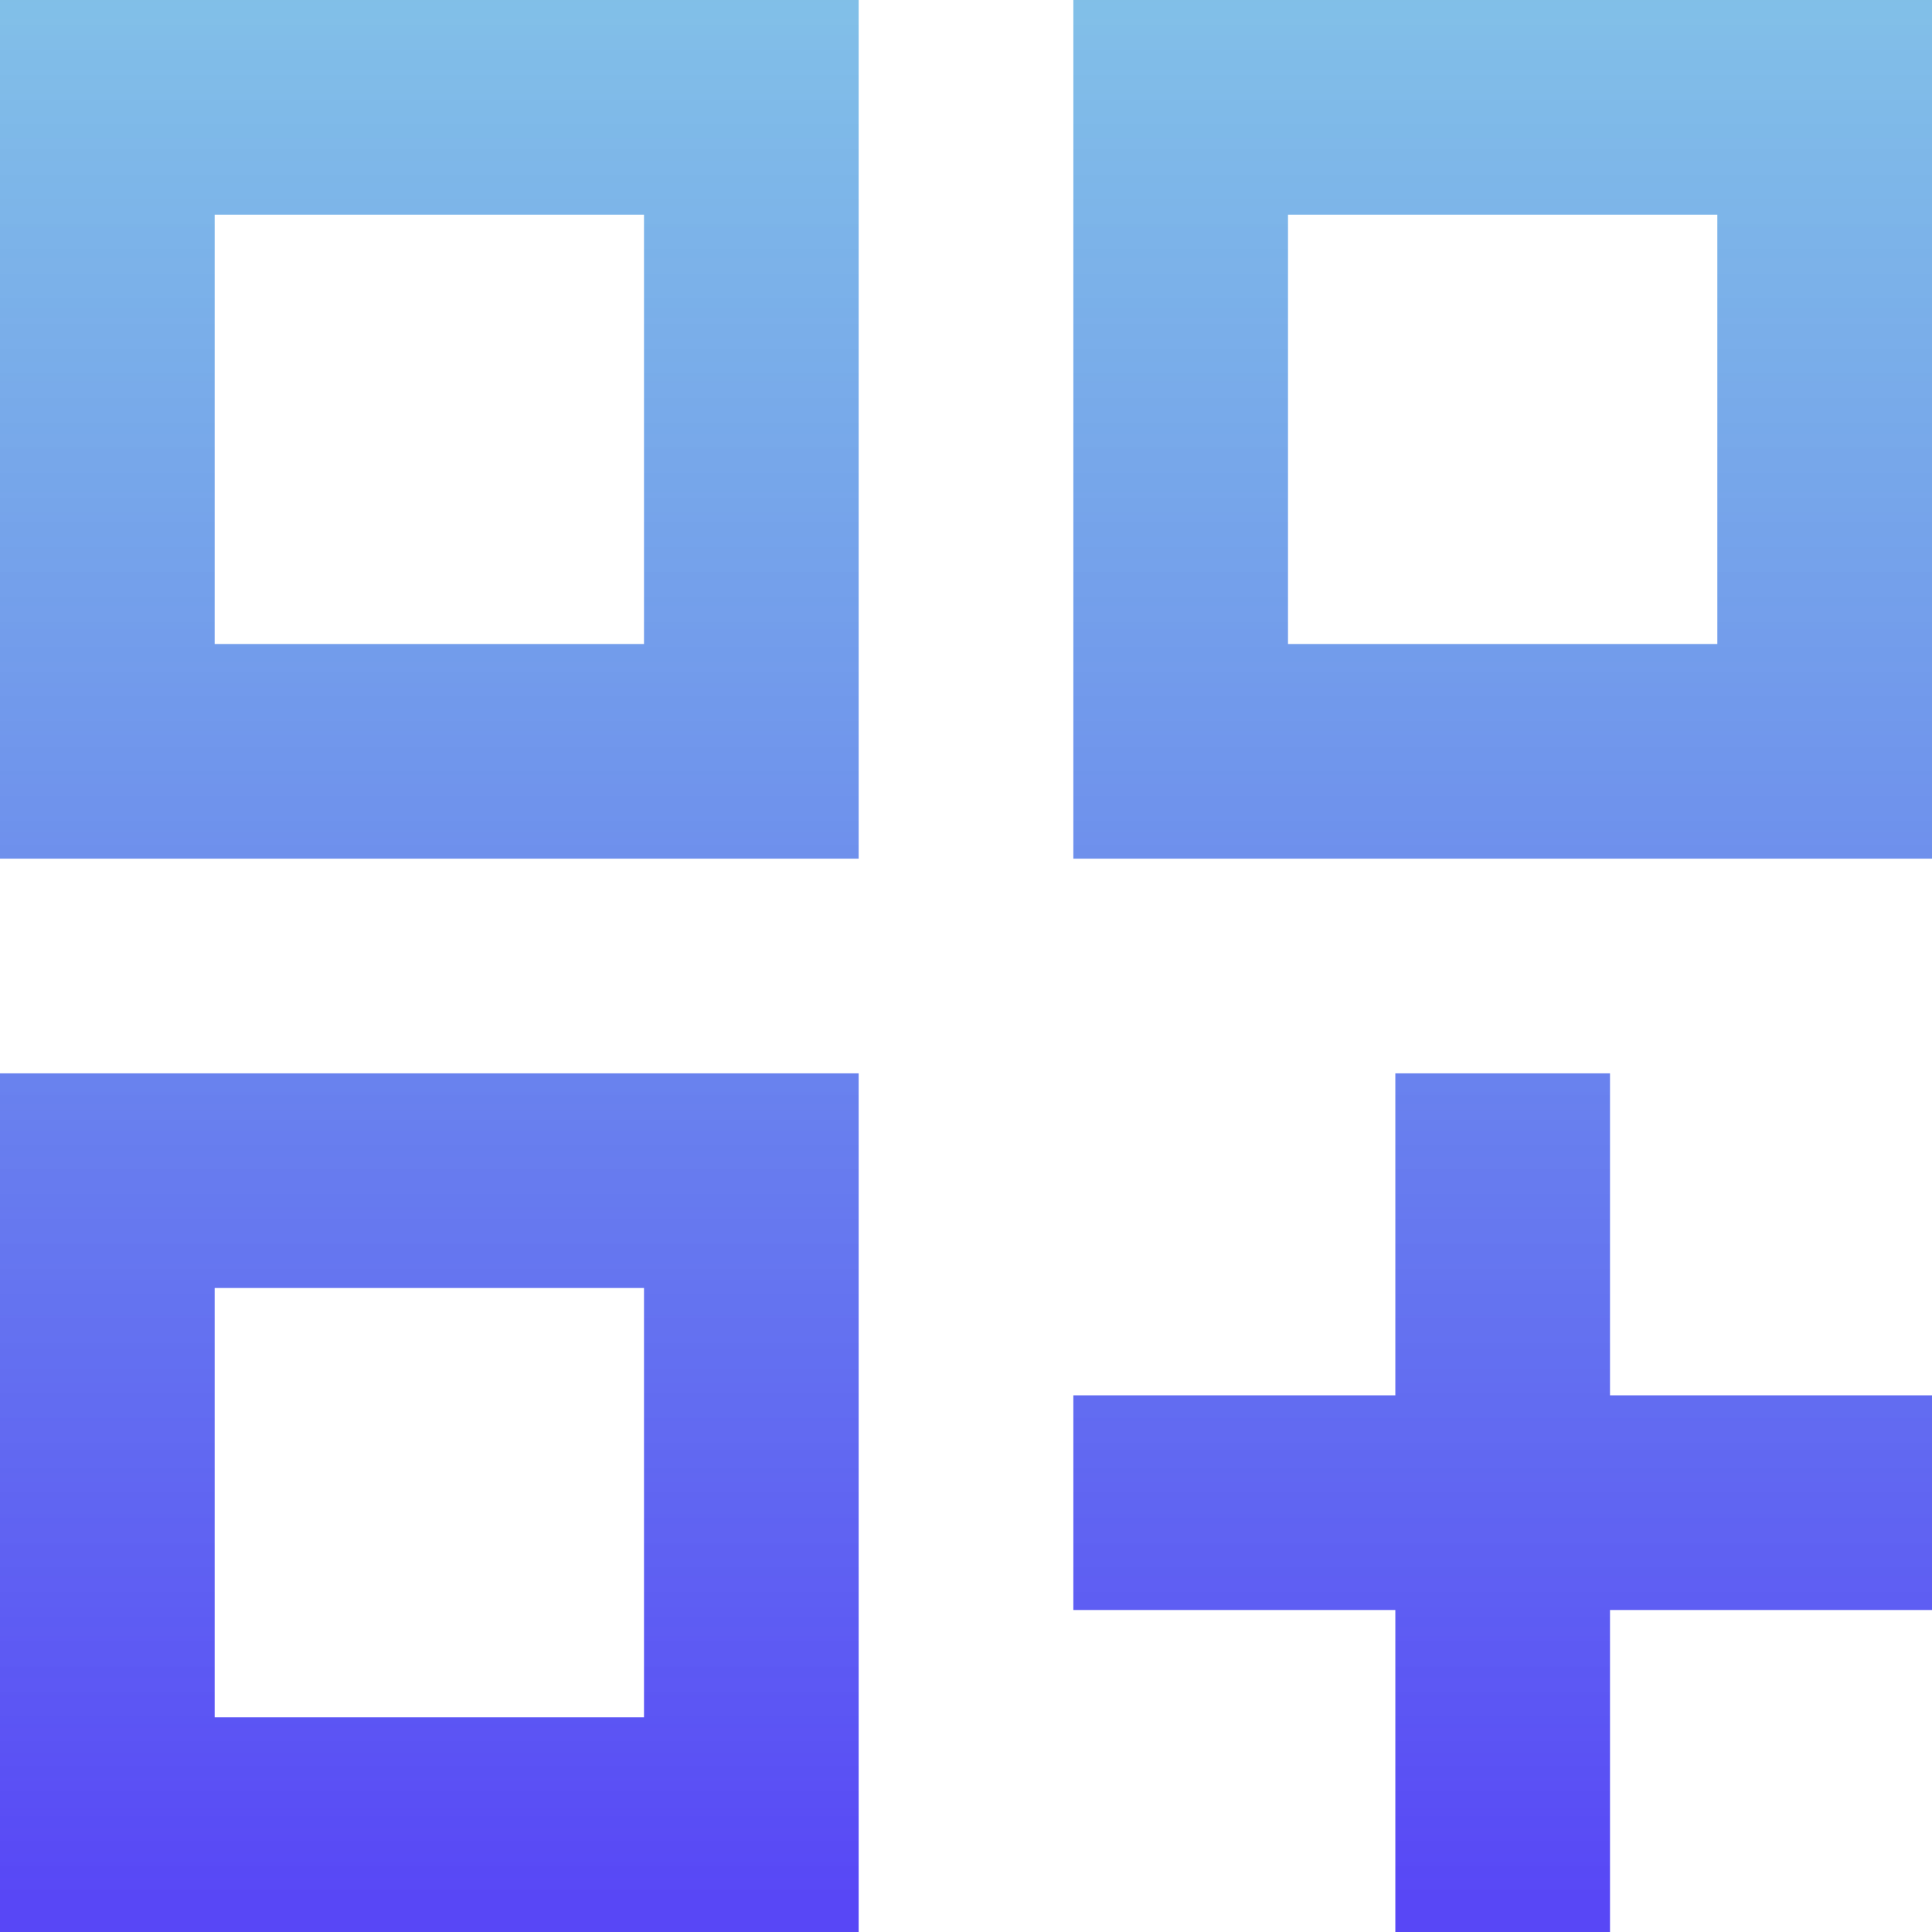
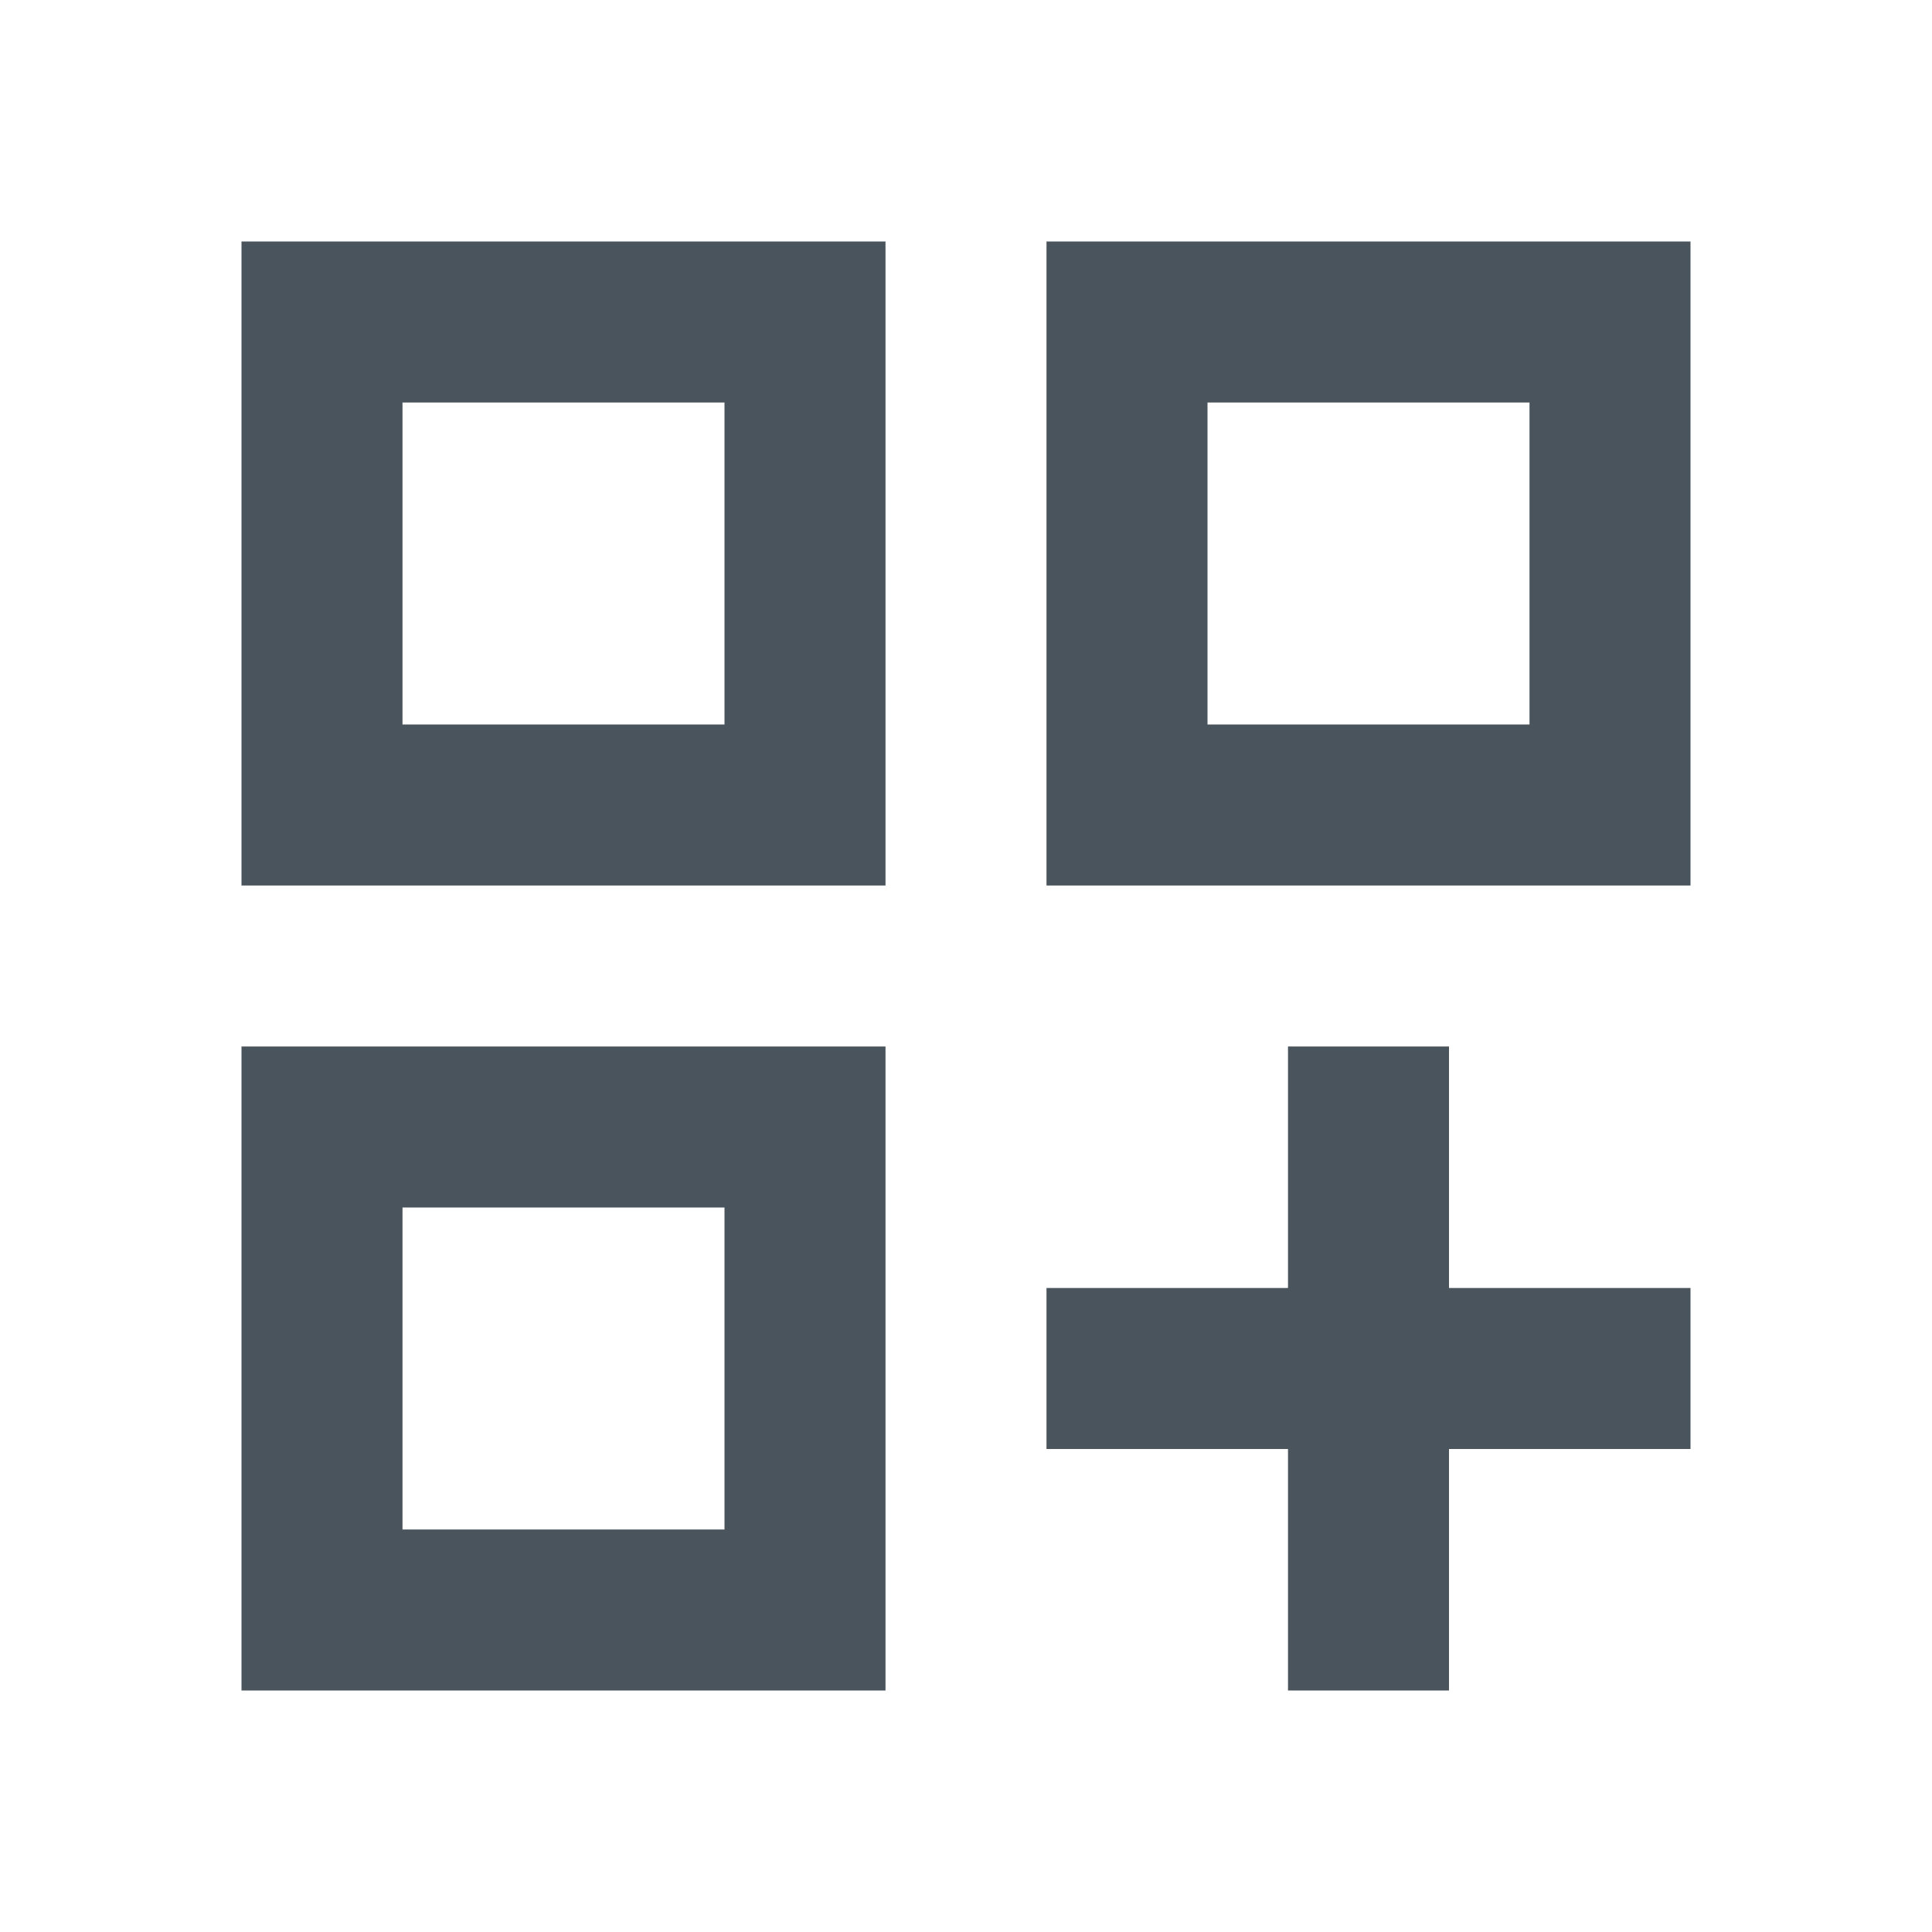
- <svg xmlns="http://www.w3.org/2000/svg" width="18" height="18" viewBox="0 0 18 18" fill="none">
-   <path d="M0 8H8V0H0V8ZM2 2H6V6H2V2Z" fill="url(#paint0_linear_2041_2407)" />
-   <path d="M10 0V8H18V0H10ZM16 6H12V2H16V6Z" fill="url(#paint1_linear_2041_2407)" />
-   <path d="M0 18H8V10H0V18ZM2 12H6V16H2V12Z" fill="url(#paint2_linear_2041_2407)" />
-   <path d="M15 10H13V13H10V15H13V18H15V15H18V13H15V10Z" fill="url(#paint3_linear_2041_2407)" />
-   <defs>
-     <linearGradient id="paint0_linear_2041_2407" x1="9" y1="0" x2="9" y2="18" gradientUnits="userSpaceOnUse">
-       <stop stop-color="#4CA4DE" stop-opacity="0.7" />
-       <stop offset="0.985" stop-color="#5847F6" />
-     </linearGradient>
-     <linearGradient id="paint1_linear_2041_2407" x1="9" y1="0" x2="9" y2="18" gradientUnits="userSpaceOnUse">
-       <stop stop-color="#4CA4DE" stop-opacity="0.7" />
-       <stop offset="0.985" stop-color="#5847F6" />
-     </linearGradient>
-     <linearGradient id="paint2_linear_2041_2407" x1="9" y1="0" x2="9" y2="18" gradientUnits="userSpaceOnUse">
-       <stop stop-color="#4CA4DE" stop-opacity="0.7" />
-       <stop offset="0.985" stop-color="#5847F6" />
-     </linearGradient>
-     <linearGradient id="paint3_linear_2041_2407" x1="9" y1="0" x2="9" y2="18" gradientUnits="userSpaceOnUse">
-       <stop stop-color="#4CA4DE" stop-opacity="0.7" />
-       <stop offset="0.985" stop-color="#5847F6" />
-     </linearGradient>
-   </defs>
+ <svg xmlns="http://www.w3.org/2000/svg" width="24" height="24" viewBox="0 0 24 24" fill="none">
+   <path d="M3 11H11V3H3V11ZM5 5H9V9H5V5Z" fill="#49545C" />
+   <path d="M13 3V11H21V3H13ZM19 9H15V5H19V9Z" fill="#49545C" />
+   <path d="M3 21H11V13H3V21ZM5 15H9V19H5V15Z" fill="#49545C" />
+   <path d="M18 13H16V16H13V18H16V21H18V18H21V16H18V13Z" fill="#49545C" />
</svg>
